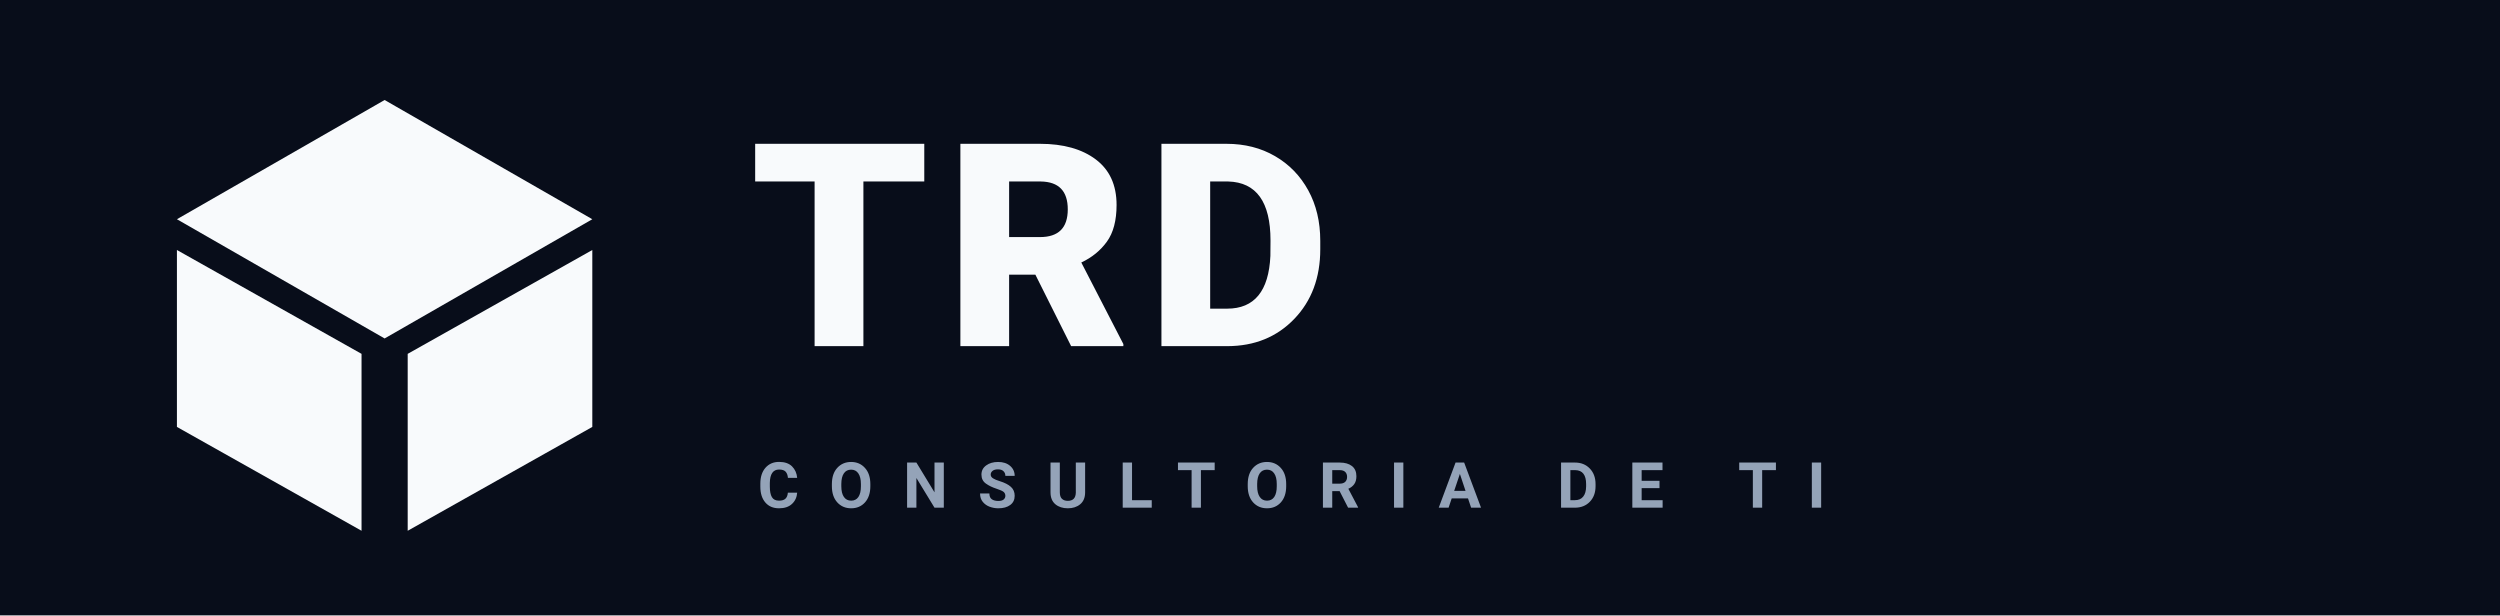
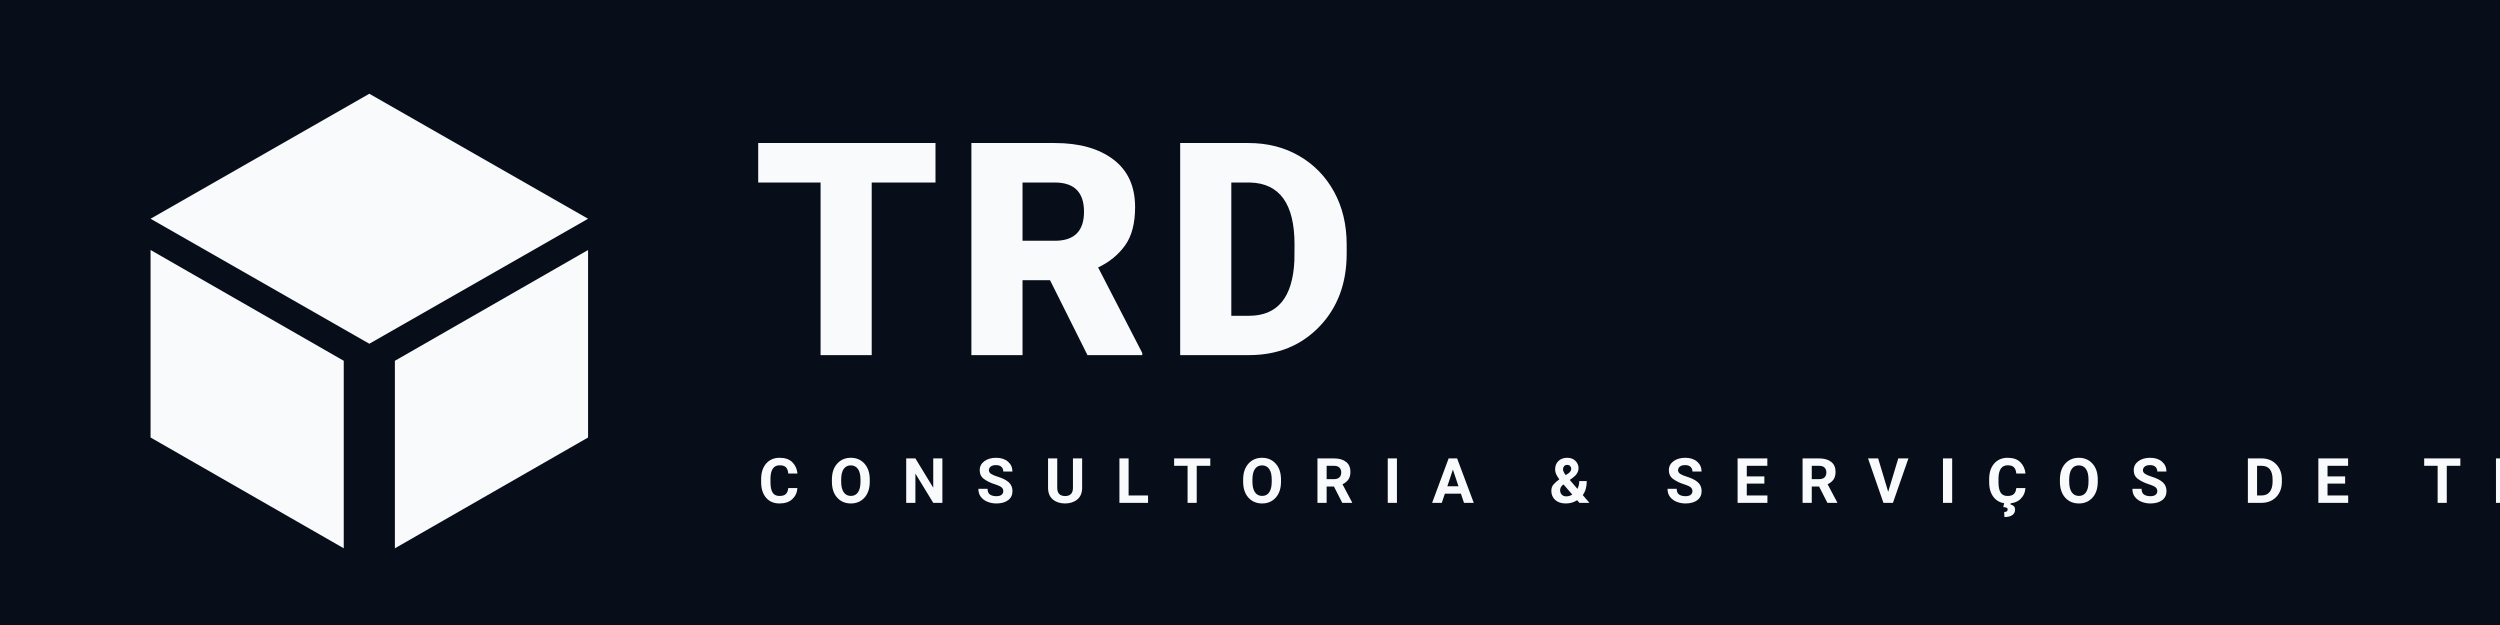
- <svg xmlns="http://www.w3.org/2000/svg" viewBox="0 0 650 160" width="100%" height="100%">
+ <svg xmlns="http://www.w3.org/2000/svg" viewBox="0 0 880 220" width="100%" height="100%">
  <rect width="100%" height="100%" fill="#080D1A" />
-   <g transform="translate(40, 20)">
+   <g transform="translate(45, 25)">
    <g id="keystone-symbol">
-       <polygon points="60,6 114,37 60,68 6,37" fill="#F8FAFC" />
-       <polygon points="6,45 54,72 54,118 6,91" fill="#F8FAFC" />
-       <polygon points="66,72 114,45 114,91 66,118" fill="#F8FAFC" />
+       <polygon points="85,8 162,52 85,96 8,52" fill="#F8FAFC" />
+       <polygon points="8,63 76,102 76,168 8,129" fill="#F8FAFC" />
+       <polygon points="94,102 162,63 162,129 94,168" fill="#F8FAFC" />
    </g>
-     <g id="typography" transform="translate(155, 0)">
-       <text x="0" y="70" font-family="system-ui, -apple-system, 'Segoe UI', Roboto, Helvetica, Arial, sans-serif" font-size="74" font-weight="900" letter-spacing="4" fill="#F8FAFC">TRD</text>
-       <text x="2" y="112" font-family="system-ui, -apple-system, 'Segoe UI', Roboto, Helvetica, Arial, sans-serif" font-size="16.5" font-weight="600" letter-spacing="7.8" fill="#94A3B8">CONSULTORIA DE TI</text>
+     <g id="typography" transform="translate(220, 0)">
+       <text x="0" y="100" font-family="system-ui, -apple-system, 'Segoe UI', Roboto, Helvetica, Arial, sans-serif" font-size="105" font-weight="900" letter-spacing="5" fill="#F8FAFC">TRD</text>
+       <text x="2" y="152" font-family="system-ui, -apple-system, 'Segoe UI', Roboto, Helvetica, Arial, sans-serif" font-size="22" font-weight="600" letter-spacing="10.5" fill="#F8FAFC">CONSULTORIA &amp; SERVIÇOS DE TI</text>
    </g>
  </g>
</svg>
